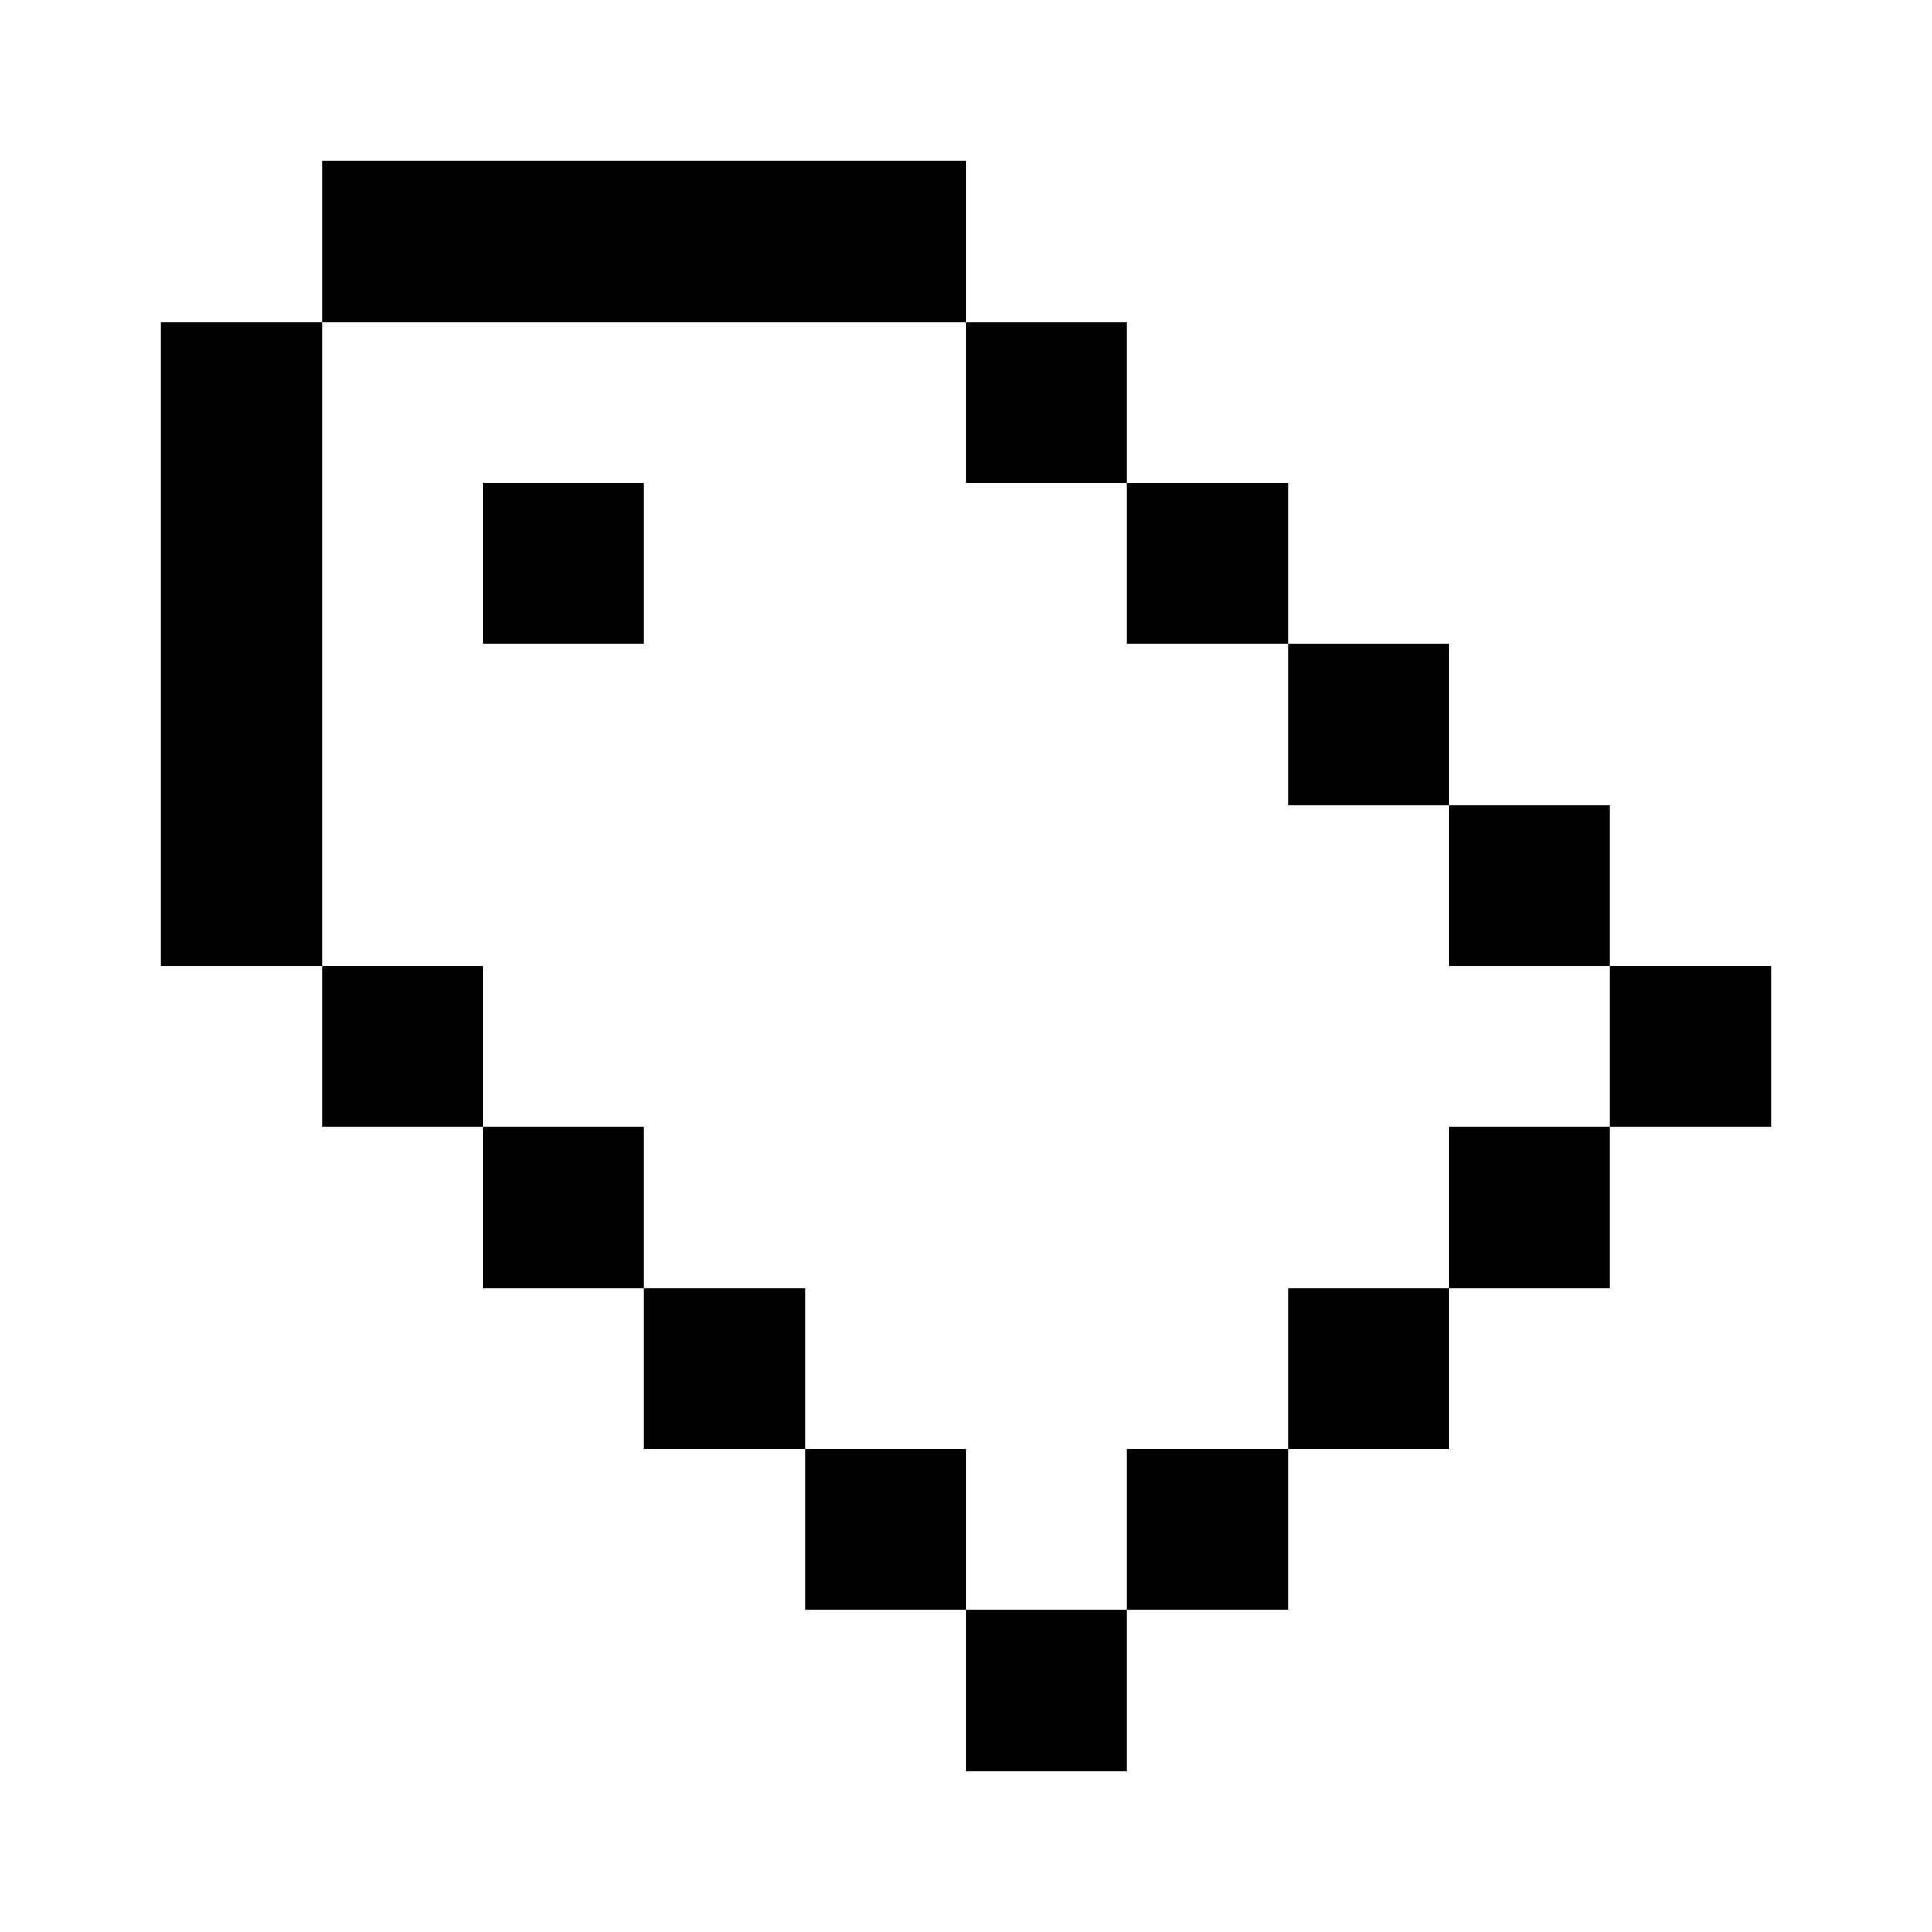
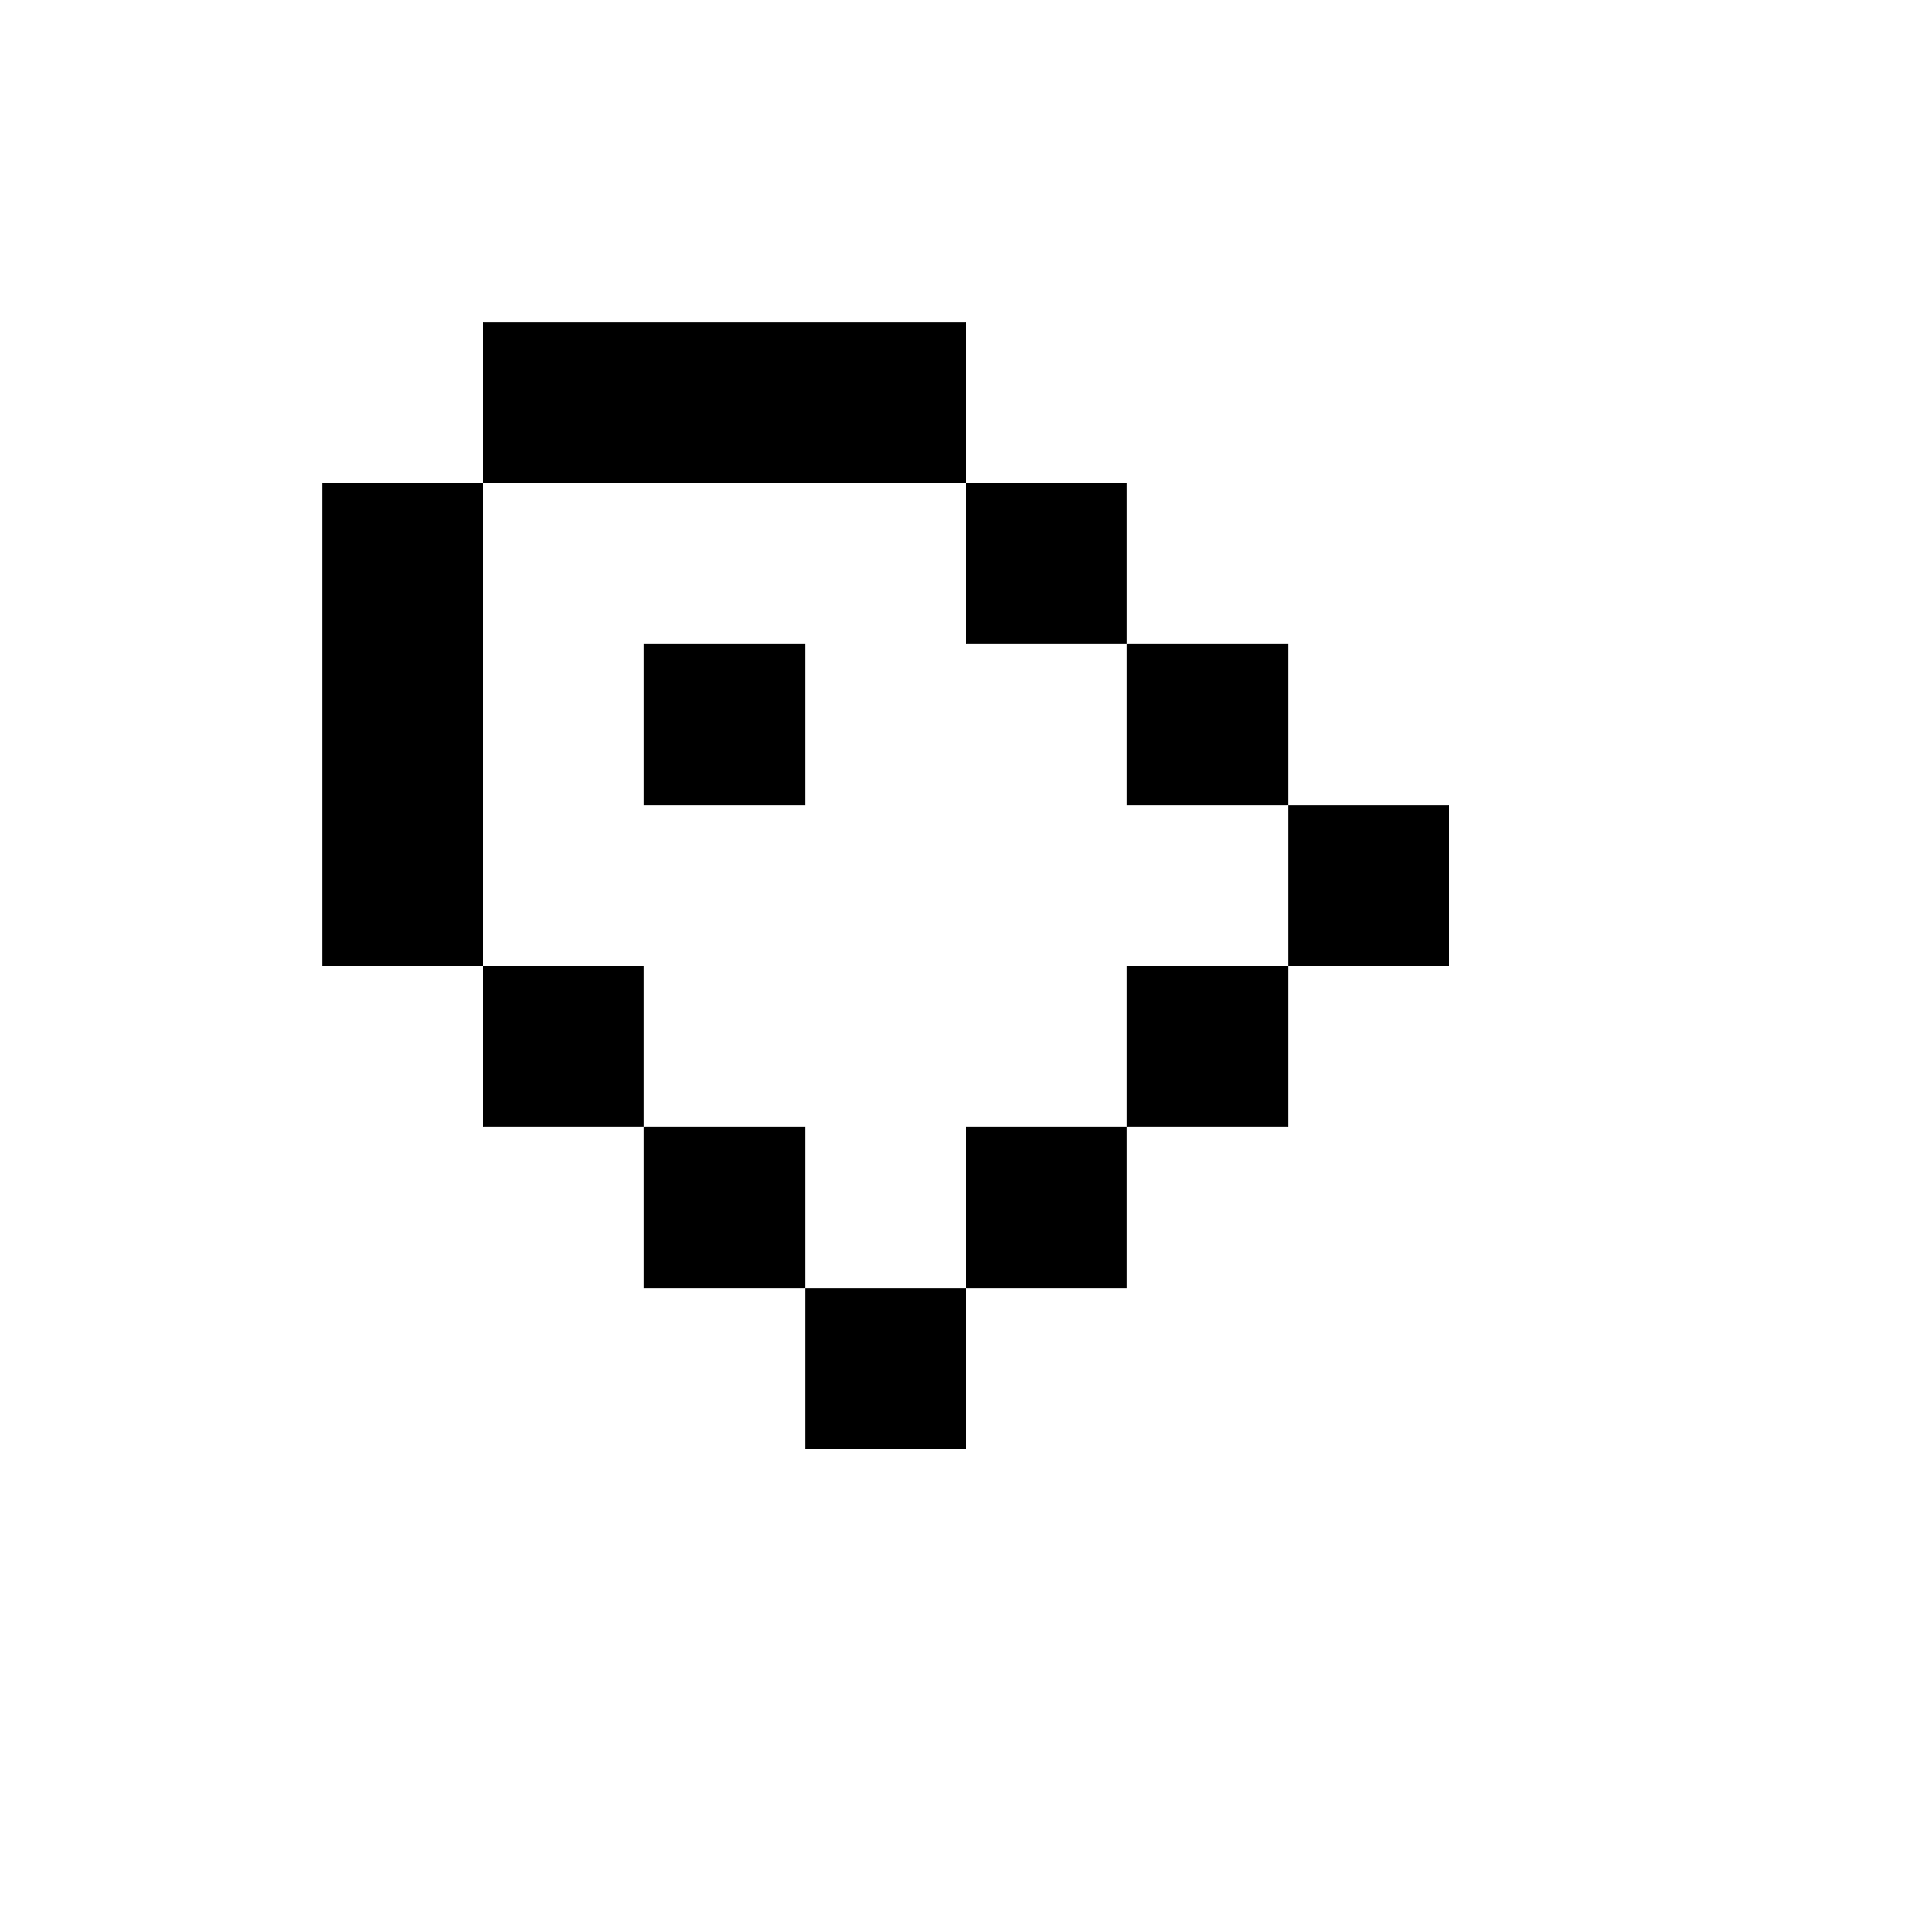
<svg xmlns="http://www.w3.org/2000/svg" width="12" height="12" viewBox="0 0 12 12" fill="currentColor" shape-rendering="crispEdges" aria-hidden="true">
-   <path d="M2 1h4v1h-4zM1 2h1v1h-1zM6 2h1v1h-1zM1 3h1v1h-1zM3 3h1v1h-1zM7 3h1v1h-1zM1 4h1v1h-1zM8 4h1v1h-1zM1 5h1v1h-1zM9 5h1v1h-1zM2 6h1v1h-1zM10 6h1v1h-1zM3 7h1v1h-1zM9 7h1v1h-1zM4 8h1v1h-1zM8 8h1v1h-1zM5 9h1v1h-1zM7 9h1v1h-1zM6 10h1v1h-1z" />
+   <path d="M3 2h3v1h-3zM2 3h1v1h-1zM6 3h1v1h-1zM2 4h1v1h-1zM4 4h1v1h-1zM7 4h1v1h-1zM2 5h1v1h-1zM8 5h1v1h-1zM3 6h1v1h-1zM7 6h1v1h-1zM4 7h1v1h-1zM6 7h1v1h-1zM5 8h1v1h-1z" />
</svg>
